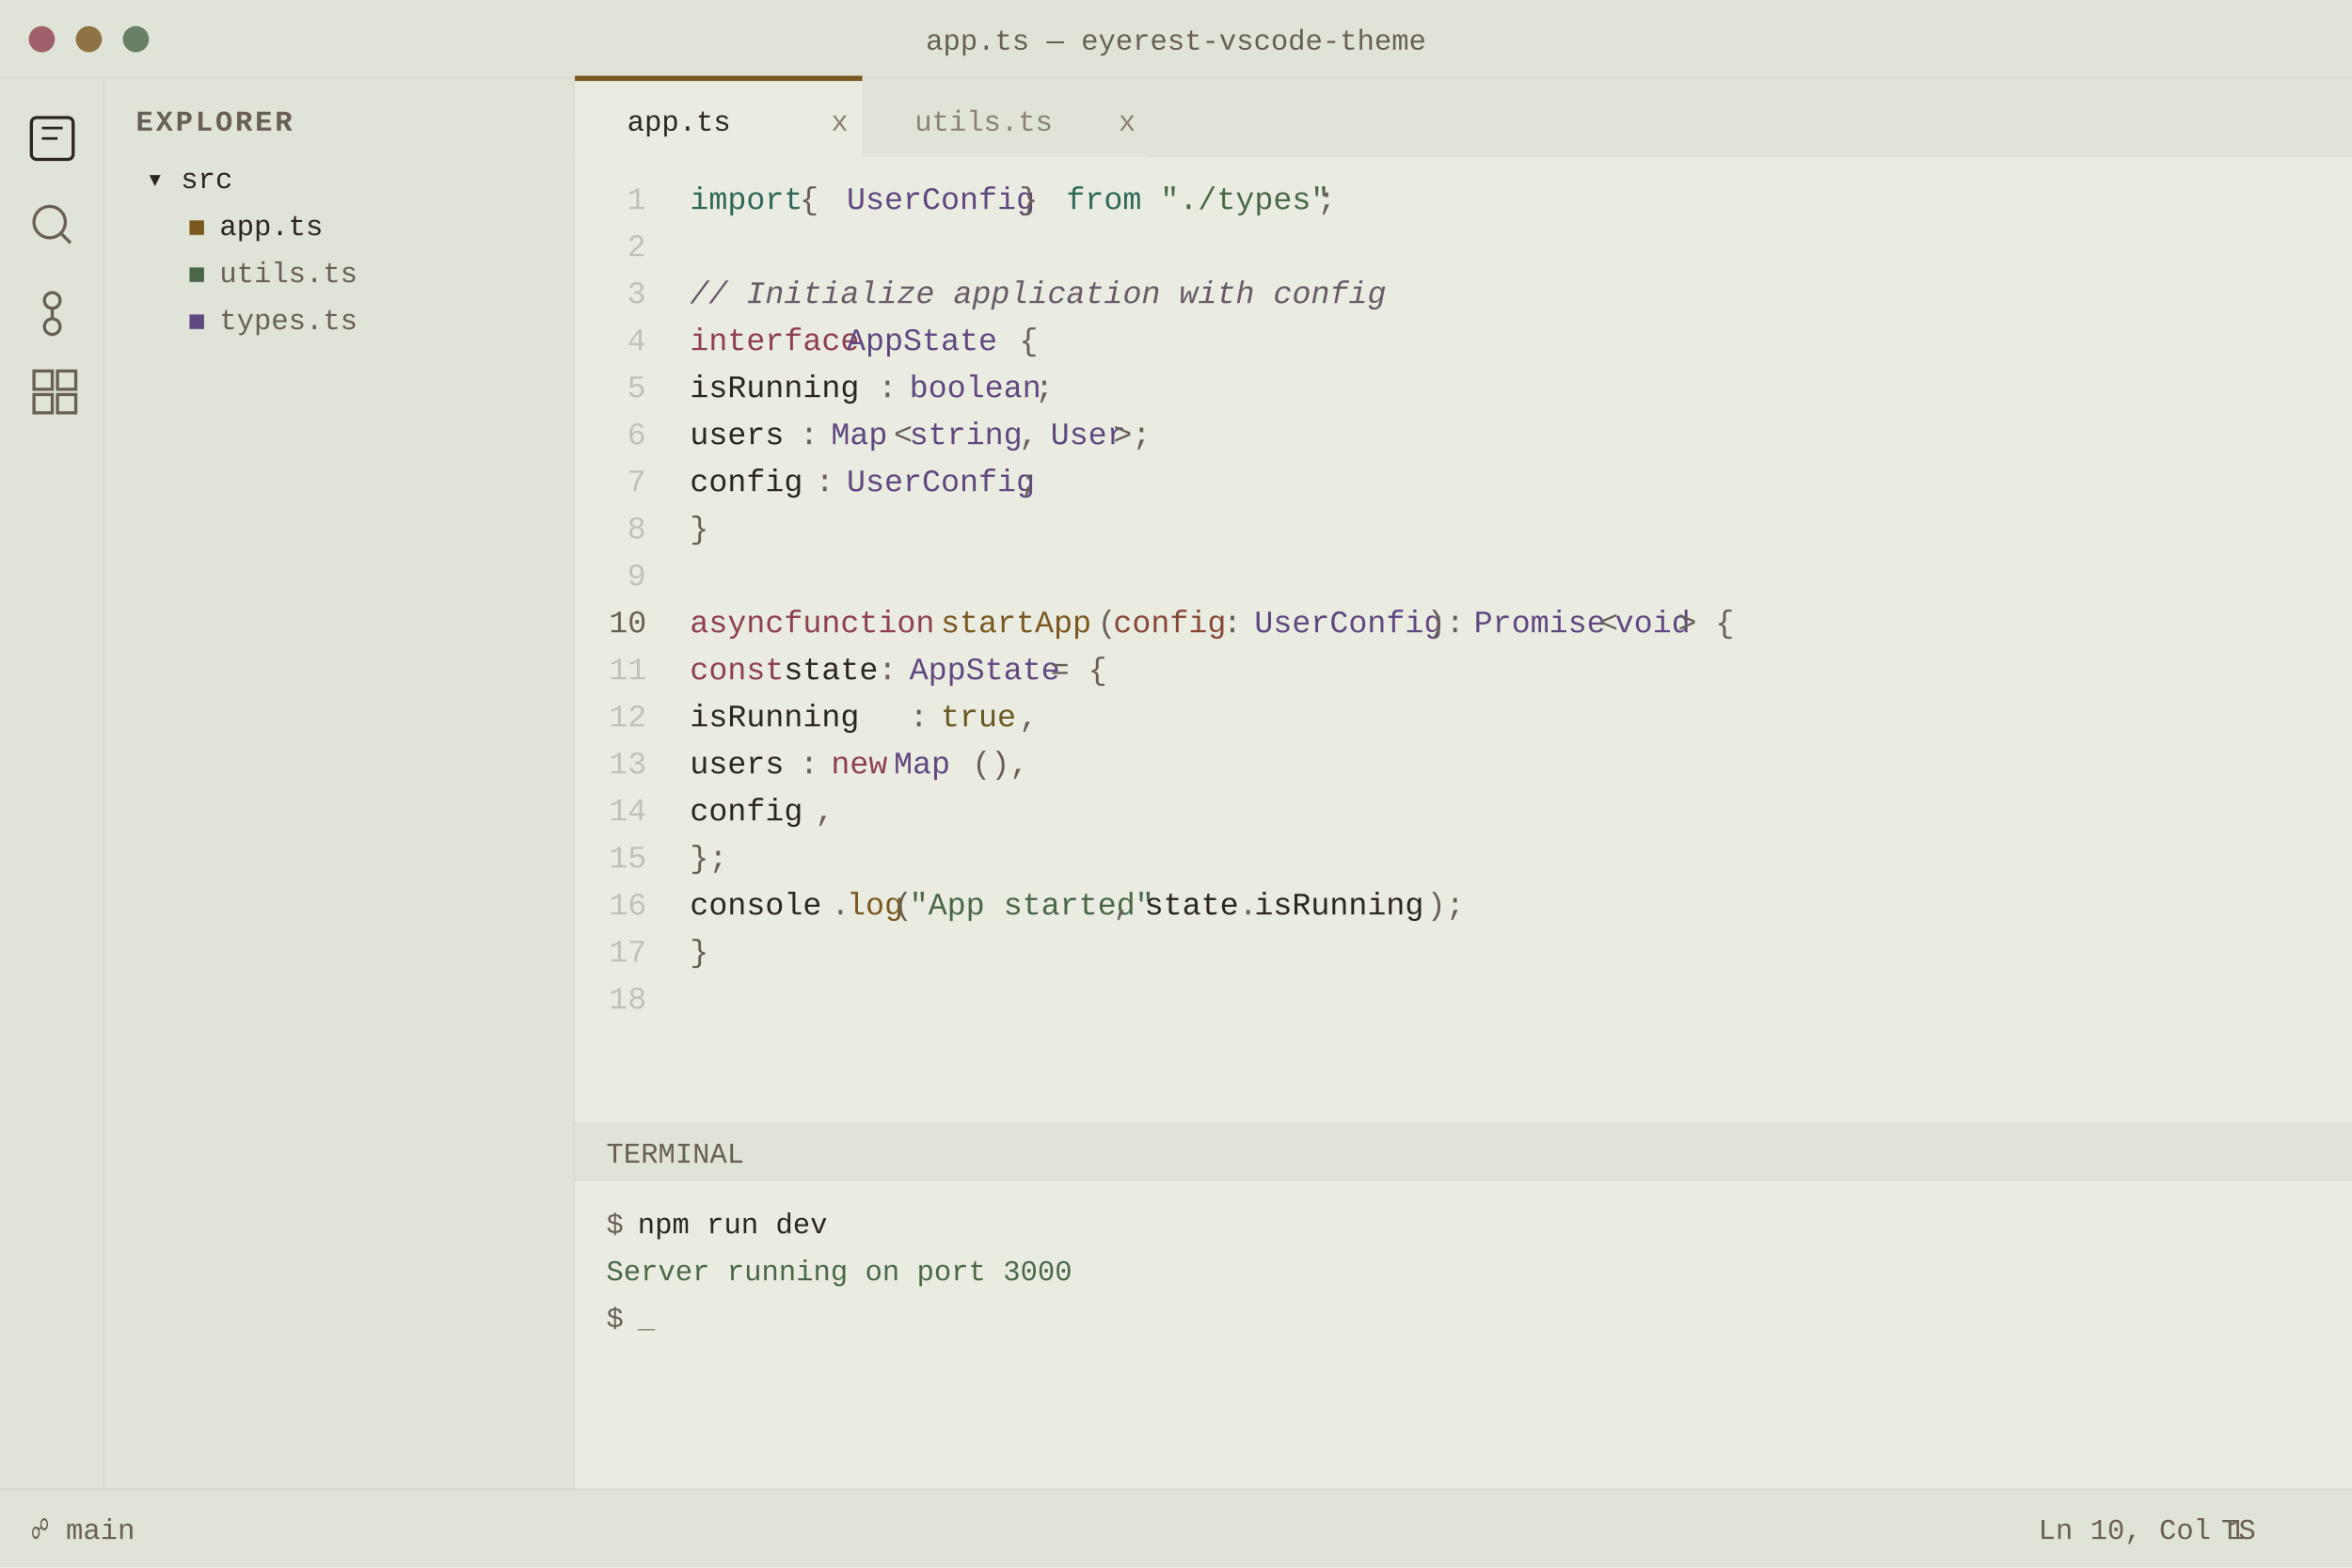
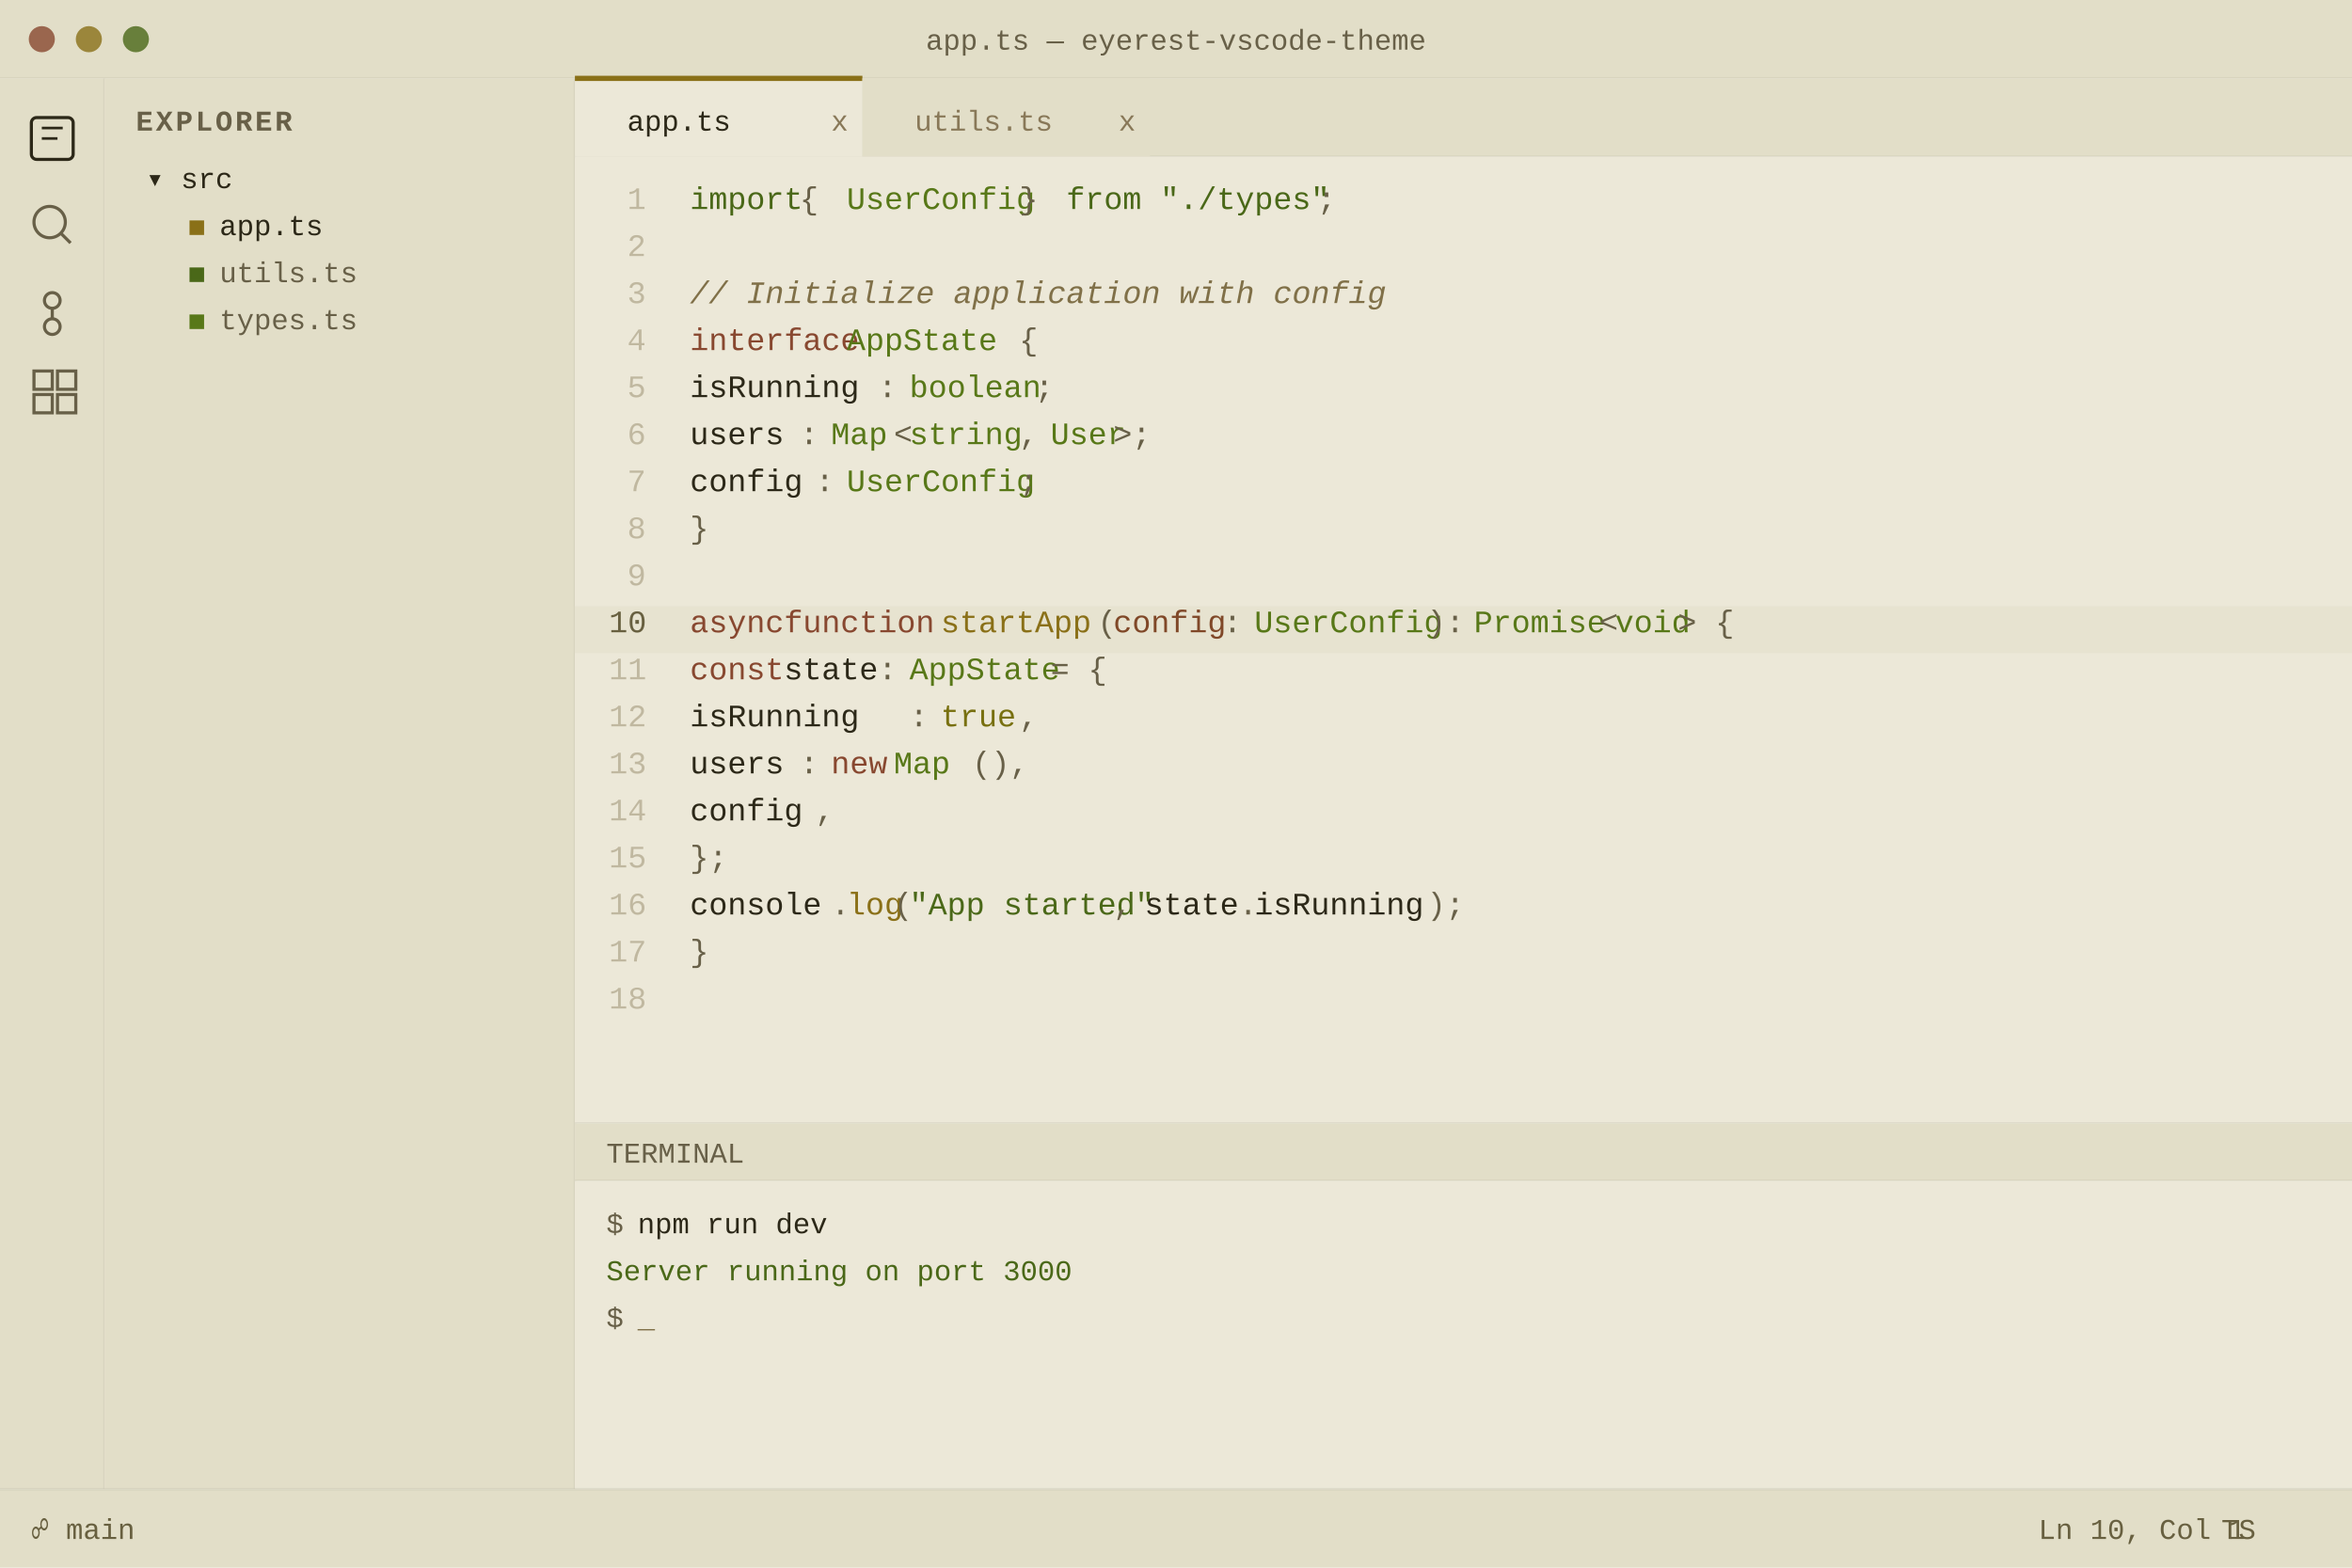
<svg xmlns="http://www.w3.org/2000/svg" viewBox="0 0 900 600" font-family="'Consolas', 'Courier New', monospace">
  <defs>
    <style>
      .code { font-size: 12px; }
      .sidebar-text { font-size: 11px; }
      .tab-text { font-size: 11px; }
      .status-text { font-size: 11px; }
      .terminal-text { font-size: 11px; }
      .titlebar-text { font-size: 11px; }
      .line-num { font-size: 12px; }
      .activity-icon { font-size: 14px; }
      .comment { font-style: italic; }
    </style>
  </defs>
-   <rect x="0" y="0" width="900" height="30" fill="#E0E3D7" />
-   <line x1="0" y1="30" x2="900" y2="30" stroke="#C8CAC060" stroke-width="1" />
-   <text x="450" y="19" text-anchor="middle" class="titlebar-text" fill="#686058">app.ts — eyerest-vscode-theme</text>
-   <circle cx="16" cy="15" r="5" fill="#8E4050" opacity="0.8" />
-   <circle cx="34" cy="15" r="5" fill="#7A5820" opacity="0.8" />
-   <circle cx="52" cy="15" r="5" fill="#4A6848" opacity="0.8" />
-   <rect x="0" y="30" width="40" fill="#E0E3D7" height="540" />
-   <line x1="40" y1="30" x2="40" y2="570" stroke="#C8CAC060" stroke-width="1" />
-   <rect x="12" y="45" width="16" height="16" rx="2" fill="none" stroke="#2C2622" stroke-width="1.2" />
-   <line x1="16" y1="49" x2="24" y2="49" stroke="#2C2622" stroke-width="1" />
-   <line x1="16" y1="53" x2="22" y2="53" stroke="#2C2622" stroke-width="1" />
-   <circle cx="19" cy="85" r="6" fill="none" stroke="#686058" stroke-width="1.2" />
-   <line x1="23" y1="89" x2="27" y2="93" stroke="#686058" stroke-width="1.2" />
-   <circle cx="20" cy="115" r="3" fill="none" stroke="#686058" stroke-width="1.2" />
-   <circle cx="20" cy="125" r="3" fill="none" stroke="#686058" stroke-width="1.2" />
-   <line x1="20" y1="118" x2="20" y2="122" stroke="#686058" stroke-width="1.2" />
-   <rect x="13" y="142" width="7" height="7" fill="none" stroke="#686058" stroke-width="1.2" />
-   <rect x="22" y="142" width="7" height="7" fill="none" stroke="#686058" stroke-width="1.2" />
-   <rect x="13" y="151" width="7" height="7" fill="none" stroke="#686058" stroke-width="1.2" />
-   <rect x="22" y="151" width="7" height="7" fill="none" stroke="#686058" stroke-width="1.2" />
-   <rect x="40" y="30" width="180" height="540" fill="#E0E3D7" />
-   <line x1="220" y1="30" x2="220" y2="570" stroke="#C8CAC060" stroke-width="1" />
-   <text x="52" y="50" class="sidebar-text" fill="#686058" font-weight="bold" font-size="10" letter-spacing="1">EXPLORER</text>
-   <text x="56" y="72" class="sidebar-text" fill="#2C2622">▾ src</text>
-   <text x="72" y="90" class="sidebar-text" fill="#7A5820">◼</text>
-   <text x="84" y="90" class="sidebar-text" fill="#2C2622">app.ts</text>
-   <text x="72" y="108" class="sidebar-text" fill="#4A6848">◼</text>
-   <text x="84" y="108" class="sidebar-text" fill="#686058">utils.ts</text>
-   <text x="72" y="126" class="sidebar-text" fill="#604880">◼</text>
-   <text x="84" y="126" class="sidebar-text" fill="#686058">types.ts</text>
-   <rect x="220" y="30" width="680" height="30" fill="#E0E3D7" />
-   <line x1="220" y1="60" x2="900" y2="60" stroke="#C8CAC060" stroke-width="1" />
-   <rect x="220" y="30" width="110" height="30" fill="#EAECE2" />
-   <line x1="220" y1="30" x2="330" y2="30" stroke="#7A5820" stroke-width="2" />
-   <text x="240" y="50" class="tab-text" fill="#2C2622">app.ts</text>
-   <text x="318" y="50" class="tab-text" fill="#8A8278" font-size="9">x</text>
-   <rect x="330" y="30" width="110" height="30" fill="#E0E3D7" />
-   <text x="350" y="50" class="tab-text" fill="#8A8278">utils.ts</text>
-   <text x="428" y="50" class="tab-text" fill="#8A8278" font-size="9">x</text>
-   <rect x="220" y="60" width="680" height="370" fill="#EAECE2" />
-   <text x="240" y="80" class="line-num" fill="#C0C2B8">1</text>
-   <text x="264" y="80" class="code" fill="#306858">import</text>
-   <text x="306" y="80" class="code" fill="#686058"> { </text>
-   <text x="324" y="80" class="code" fill="#604880">UserConfig</text>
-   <text x="390" y="80" class="code" fill="#686058"> } </text>
-   <text x="408" y="80" class="code" fill="#306858">from</text>
-   <text x="438" y="80" class="code" fill="#686058"> </text>
-   <text x="444" y="80" class="code" fill="#4A6848">"./types"</text>
-   <text x="504" y="80" class="code" fill="#686058">;</text>
-   <text x="240" y="98" class="line-num" fill="#C0C2B8">2</text>
-   <text x="240" y="116" class="line-num" fill="#C0C2B8">3</text>
-   <text x="264" y="116" class="code comment" fill="#685C68">// Initialize application with config</text>
-   <text x="240" y="134" class="line-num" fill="#C0C2B8">4</text>
-   <text x="264" y="134" class="code" fill="#8E4050">interface</text>
-   <text x="324" y="134" class="code" fill="#604880"> AppState</text>
-   <text x="390" y="134" class="code" fill="#686058"> {</text>
-   <text x="240" y="152" class="line-num" fill="#C0C2B8">5</text>
-   <text x="264" y="152" class="code" fill="#2C2622">  isRunning</text>
-   <text x="336" y="152" class="code" fill="#686058">: </text>
-   <text x="348" y="152" class="code" fill="#604880">boolean</text>
-   <text x="396" y="152" class="code" fill="#686058">;</text>
-   <text x="240" y="170" class="line-num" fill="#C0C2B8">6</text>
-   <text x="264" y="170" class="code" fill="#2C2622">  users</text>
-   <text x="306" y="170" class="code" fill="#686058">: </text>
-   <text x="318" y="170" class="code" fill="#604880">Map</text>
-   <text x="342" y="170" class="code" fill="#686058">&lt;</text>
-   <text x="348" y="170" class="code" fill="#604880">string</text>
-   <text x="390" y="170" class="code" fill="#686058">, </text>
-   <text x="402" y="170" class="code" fill="#604880">User</text>
-   <text x="426" y="170" class="code" fill="#686058">&gt;;</text>
-   <text x="240" y="188" class="line-num" fill="#C0C2B8">7</text>
-   <text x="264" y="188" class="code" fill="#2C2622">  config</text>
-   <text x="312" y="188" class="code" fill="#686058">: </text>
-   <text x="324" y="188" class="code" fill="#604880">UserConfig</text>
-   <text x="390" y="188" class="code" fill="#686058">;</text>
-   <text x="240" y="206" class="line-num" fill="#C0C2B8">8</text>
-   <text x="264" y="206" class="code" fill="#686058">}</text>
-   <text x="240" y="224" class="line-num" fill="#C0C2B8">9</text>
-   <text x="233" y="242" class="line-num" fill="#6A6058">10</text>
-   <text x="264" y="242" class="code" fill="#8E4050">async</text>
-   <text x="300" y="242" class="code" fill="#8E4050"> function</text>
-   <text x="360" y="242" class="code" fill="#7A5820"> startApp</text>
-   <text x="420" y="242" class="code" fill="#686058">(</text>
-   <text x="426" y="242" class="code" fill="#884838">config</text>
-   <text x="468" y="242" class="code" fill="#686058">: </text>
-   <text x="480" y="242" class="code" fill="#604880">UserConfig</text>
-   <text x="546" y="242" class="code" fill="#686058">): </text>
-   <text x="564" y="242" class="code" fill="#604880">Promise</text>
-   <text x="612" y="242" class="code" fill="#686058">&lt;</text>
-   <text x="618" y="242" class="code" fill="#604880">void</text>
-   <text x="642" y="242" class="code" fill="#686058">&gt; {</text>
-   <text x="233" y="260" class="line-num" fill="#C0C2B8">11</text>
-   <text x="264" y="260" class="code" fill="#8E4050">  const</text>
-   <text x="300" y="260" class="code" fill="#2C2622"> state</text>
-   <text x="336" y="260" class="code" fill="#686058">: </text>
-   <text x="348" y="260" class="code" fill="#604880">AppState</text>
-   <text x="402" y="260" class="code" fill="#686058"> = {</text>
-   <text x="233" y="278" class="line-num" fill="#C0C2B8">12</text>
-   <text x="264" y="278" class="code" fill="#2C2622">    isRunning</text>
-   <text x="348" y="278" class="code" fill="#686058">: </text>
-   <text x="360" y="278" class="code" fill="#6A5820">true</text>
-   <text x="390" y="278" class="code" fill="#686058">,</text>
-   <text x="233" y="296" class="line-num" fill="#C0C2B8">13</text>
-   <text x="264" y="296" class="code" fill="#2C2622">    users</text>
-   <text x="306" y="296" class="code" fill="#686058">: </text>
-   <text x="318" y="296" class="code" fill="#8E4050">new</text>
-   <text x="342" y="296" class="code" fill="#604880"> Map</text>
-   <text x="372" y="296" class="code" fill="#686058">(),</text>
-   <text x="233" y="314" class="line-num" fill="#C0C2B8">14</text>
-   <text x="264" y="314" class="code" fill="#2C2622">    config</text>
-   <text x="312" y="314" class="code" fill="#686058">,</text>
-   <text x="233" y="332" class="line-num" fill="#C0C2B8">15</text>
-   <text x="264" y="332" class="code" fill="#686058">  };</text>
-   <text x="233" y="350" class="line-num" fill="#C0C2B8">16</text>
-   <text x="264" y="350" class="code" fill="#2C2622">  console</text>
-   <text x="318" y="350" class="code" fill="#686058">.</text>
-   <text x="324" y="350" class="code" fill="#7A5820">log</text>
-   <text x="342" y="350" class="code" fill="#686058">(</text>
-   <text x="348" y="350" class="code" fill="#4A6848">"App started"</text>
-   <text x="426" y="350" class="code" fill="#686058">, </text>
-   <text x="438" y="350" class="code" fill="#2C2622">state</text>
-   <text x="474" y="350" class="code" fill="#686058">.</text>
-   <text x="480" y="350" class="code" fill="#2C2622">isRunning</text>
-   <text x="546" y="350" class="code" fill="#686058">);</text>
-   <text x="233" y="368" class="line-num" fill="#C0C2B8">17</text>
-   <text x="264" y="368" class="code" fill="#686058">}</text>
-   <text x="233" y="386" class="line-num" fill="#C0C2B8">18</text>
-   <line x1="220" y1="430" x2="900" y2="430" stroke="#C8CAC060" stroke-width="1" />
-   <rect x="220" y="430" width="680" height="22" fill="#E0E3D7" />
-   <text x="232" y="445" class="terminal-text" fill="#686058" font-size="10">TERMINAL</text>
-   <line x1="220" y1="452" x2="900" y2="452" stroke="#C8CAC060" stroke-width="1" />
-   <rect x="220" y="452" width="680" height="118" fill="#EAECE2" />
-   <text x="232" y="472" class="terminal-text" fill="#686058">$</text>
-   <text x="244" y="472" class="terminal-text" fill="#2C2622"> npm run dev</text>
-   <text x="232" y="490" class="terminal-text" fill="#4A6848">Server running on port 3000</text>
-   <text x="232" y="508" class="terminal-text" fill="#686058">$</text>
-   <text x="244" y="508" class="terminal-text" fill="#8A8278"> _</text>
-   <rect x="0" y="570" width="900" height="30" fill="#E0E3D7" />
-   <line x1="0" y1="570" x2="900" y2="570" stroke="#C8CAC060" stroke-width="1" />
-   <text x="12" y="589" class="status-text" fill="#6A6058">☍ main</text>
-   <text x="780" y="589" class="status-text" fill="#6A6058">Ln 10, Col 1</text>
-   <text x="850" y="589" class="status-text" fill="#6A6058">TS</text>
+   <rect x="0" y="0" width="900" height="30" fill="#E2DEC8" />
+   <line x1="0" y1="30" x2="900" y2="30" stroke="#C8C4B060" stroke-width="1" />
+   <text x="450" y="19" text-anchor="middle" class="titlebar-text" fill="#686048">app.ts — eyerest-vscode-theme</text>
+   <circle cx="16" cy="15" r="5" fill="#884830" opacity="0.8" />
+   <circle cx="34" cy="15" r="5" fill="#8A7018" opacity="0.8" />
+   <circle cx="52" cy="15" r="5" fill="#4A6818" opacity="0.8" />
+   <rect x="0" y="30" width="40" fill="#E2DEC8" height="540" />
+   <line x1="40" y1="30" x2="40" y2="570" stroke="#C8C4B060" stroke-width="1" />
+   <rect x="12" y="45" width="16" height="16" rx="2" fill="none" stroke="#2C2818" stroke-width="1.2" />
+   <line x1="16" y1="49" x2="24" y2="49" stroke="#2C2818" stroke-width="1" />
+   <line x1="16" y1="53" x2="22" y2="53" stroke="#2C2818" stroke-width="1" />
+   <circle cx="19" cy="85" r="6" fill="none" stroke="#686048" stroke-width="1.2" />
+   <line x1="23" y1="89" x2="27" y2="93" stroke="#686048" stroke-width="1.2" />
+   <circle cx="20" cy="115" r="3" fill="none" stroke="#686048" stroke-width="1.2" />
+   <circle cx="20" cy="125" r="3" fill="none" stroke="#686048" stroke-width="1.2" />
+   <line x1="20" y1="118" x2="20" y2="122" stroke="#686048" stroke-width="1.2" />
+   <rect x="13" y="142" width="7" height="7" fill="none" stroke="#686048" stroke-width="1.2" />
+   <rect x="22" y="142" width="7" height="7" fill="none" stroke="#686048" stroke-width="1.2" />
+   <rect x="13" y="151" width="7" height="7" fill="none" stroke="#686048" stroke-width="1.2" />
+   <rect x="22" y="151" width="7" height="7" fill="none" stroke="#686048" stroke-width="1.2" />
+   <rect x="40" y="30" width="180" height="540" fill="#E2DEC8" />
+   <line x1="220" y1="30" x2="220" y2="570" stroke="#C8C4B060" stroke-width="1" />
+   <text x="52" y="50" class="sidebar-text" fill="#686048" font-weight="bold" font-size="10" letter-spacing="1">EXPLORER</text>
+   <text x="56" y="72" class="sidebar-text" fill="#2C2818">▾ src</text>
+   <text x="72" y="90" class="sidebar-text" fill="#8A7018">◼</text>
+   <text x="84" y="90" class="sidebar-text" fill="#2C2818">app.ts</text>
+   <text x="72" y="108" class="sidebar-text" fill="#4A6818">◼</text>
+   <text x="84" y="108" class="sidebar-text" fill="#686048">utils.ts</text>
+   <text x="72" y="126" class="sidebar-text" fill="#587818">◼</text>
+   <text x="84" y="126" class="sidebar-text" fill="#686048">types.ts</text>
+   <rect x="220" y="30" width="680" height="30" fill="#E2DEC8" />
+   <line x1="220" y1="60" x2="900" y2="60" stroke="#C8C4B060" stroke-width="1" />
+   <rect x="220" y="30" width="110" height="30" fill="#ECE8D8" />
+   <line x1="220" y1="30" x2="330" y2="30" stroke="#8A7018" stroke-width="2" />
+   <text x="240" y="50" class="tab-text" fill="#2C2818">app.ts</text>
+   <text x="318" y="50" class="tab-text" fill="#887858" font-size="9">x</text>
+   <rect x="330" y="30" width="110" height="30" fill="#E2DEC8" />
+   <text x="350" y="50" class="tab-text" fill="#887858">utils.ts</text>
+   <text x="428" y="50" class="tab-text" fill="#887858" font-size="9">x</text>
+   <rect x="220" y="60" width="680" height="370" fill="#ECE8D8" />
+   <rect x="220" y="232" width="680" height="18" fill="#E2DEC8" opacity="0.5" />
+   <text x="240" y="80" class="line-num" fill="#C0B8A0">1</text>
+   <text x="264" y="80" class="code" fill="#4A6818">import</text>
+   <text x="306" y="80" class="code" fill="#686048"> { </text>
+   <text x="324" y="80" class="code" fill="#587818">UserConfig</text>
+   <text x="390" y="80" class="code" fill="#686048"> } </text>
+   <text x="408" y="80" class="code" fill="#4A6818">from</text>
+   <text x="438" y="80" class="code" fill="#686048"> </text>
+   <text x="444" y="80" class="code" fill="#4A6818">"./types"</text>
+   <text x="504" y="80" class="code" fill="#686048">;</text>
+   <text x="240" y="98" class="line-num" fill="#C0B8A0">2</text>
+   <text x="240" y="116" class="line-num" fill="#C0B8A0">3</text>
+   <text x="264" y="116" class="code comment" fill="#807048">// Initialize application with config</text>
+   <text x="240" y="134" class="line-num" fill="#C0B8A0">4</text>
+   <text x="264" y="134" class="code" fill="#884830">interface</text>
+   <text x="324" y="134" class="code" fill="#587818"> AppState</text>
+   <text x="390" y="134" class="code" fill="#686048"> {</text>
+   <text x="240" y="152" class="line-num" fill="#C0B8A0">5</text>
+   <text x="264" y="152" class="code" fill="#2C2818">  isRunning</text>
+   <text x="336" y="152" class="code" fill="#686048">: </text>
+   <text x="348" y="152" class="code" fill="#587818">boolean</text>
+   <text x="396" y="152" class="code" fill="#686048">;</text>
+   <text x="240" y="170" class="line-num" fill="#C0B8A0">6</text>
+   <text x="264" y="170" class="code" fill="#2C2818">  users</text>
+   <text x="306" y="170" class="code" fill="#686048">: </text>
+   <text x="318" y="170" class="code" fill="#587818">Map</text>
+   <text x="342" y="170" class="code" fill="#686048">&lt;</text>
+   <text x="348" y="170" class="code" fill="#587818">string</text>
+   <text x="390" y="170" class="code" fill="#686048">, </text>
+   <text x="402" y="170" class="code" fill="#587818">User</text>
+   <text x="426" y="170" class="code" fill="#686048">&gt;;</text>
+   <text x="240" y="188" class="line-num" fill="#C0B8A0">7</text>
+   <text x="264" y="188" class="code" fill="#2C2818">  config</text>
+   <text x="312" y="188" class="code" fill="#686048">: </text>
+   <text x="324" y="188" class="code" fill="#587818">UserConfig</text>
+   <text x="390" y="188" class="code" fill="#686048">;</text>
+   <text x="240" y="206" class="line-num" fill="#C0B8A0">8</text>
+   <text x="264" y="206" class="code" fill="#686048">}</text>
+   <text x="240" y="224" class="line-num" fill="#C0B8A0">9</text>
+   <text x="233" y="242" class="line-num" fill="#686040">10</text>
+   <text x="264" y="242" class="code" fill="#884830">async</text>
+   <text x="300" y="242" class="code" fill="#884830"> function</text>
+   <text x="360" y="242" class="code" fill="#8A7018"> startApp</text>
+   <text x="420" y="242" class="code" fill="#686048">(</text>
+   <text x="426" y="242" class="code" fill="#804828">config</text>
+   <text x="468" y="242" class="code" fill="#686048">: </text>
+   <text x="480" y="242" class="code" fill="#587818">UserConfig</text>
+   <text x="546" y="242" class="code" fill="#686048">): </text>
+   <text x="564" y="242" class="code" fill="#587818">Promise</text>
+   <text x="612" y="242" class="code" fill="#686048">&lt;</text>
+   <text x="618" y="242" class="code" fill="#587818">void</text>
+   <text x="642" y="242" class="code" fill="#686048">&gt; {</text>
+   <text x="233" y="260" class="line-num" fill="#C0B8A0">11</text>
+   <text x="264" y="260" class="code" fill="#884830">  const</text>
+   <text x="300" y="260" class="code" fill="#2C2818"> state</text>
+   <text x="336" y="260" class="code" fill="#686048">: </text>
+   <text x="348" y="260" class="code" fill="#587818">AppState</text>
+   <text x="402" y="260" class="code" fill="#686048"> = {</text>
+   <text x="233" y="278" class="line-num" fill="#C0B8A0">12</text>
+   <text x="264" y="278" class="code" fill="#2C2818">    isRunning</text>
+   <text x="348" y="278" class="code" fill="#686048">: </text>
+   <text x="360" y="278" class="code" fill="#787010">true</text>
+   <text x="390" y="278" class="code" fill="#686048">,</text>
+   <text x="233" y="296" class="line-num" fill="#C0B8A0">13</text>
+   <text x="264" y="296" class="code" fill="#2C2818">    users</text>
+   <text x="306" y="296" class="code" fill="#686048">: </text>
+   <text x="318" y="296" class="code" fill="#884830">new</text>
+   <text x="342" y="296" class="code" fill="#587818"> Map</text>
+   <text x="372" y="296" class="code" fill="#686048">(),</text>
+   <text x="233" y="314" class="line-num" fill="#C0B8A0">14</text>
+   <text x="264" y="314" class="code" fill="#2C2818">    config</text>
+   <text x="312" y="314" class="code" fill="#686048">,</text>
+   <text x="233" y="332" class="line-num" fill="#C0B8A0">15</text>
+   <text x="264" y="332" class="code" fill="#686048">  };</text>
+   <text x="233" y="350" class="line-num" fill="#C0B8A0">16</text>
+   <text x="264" y="350" class="code" fill="#2C2818">  console</text>
+   <text x="318" y="350" class="code" fill="#686048">.</text>
+   <text x="324" y="350" class="code" fill="#8A7018">log</text>
+   <text x="342" y="350" class="code" fill="#686048">(</text>
+   <text x="348" y="350" class="code" fill="#4A6818">"App started"</text>
+   <text x="426" y="350" class="code" fill="#686048">, </text>
+   <text x="438" y="350" class="code" fill="#2C2818">state</text>
+   <text x="474" y="350" class="code" fill="#686048">.</text>
+   <text x="480" y="350" class="code" fill="#2C2818">isRunning</text>
+   <text x="546" y="350" class="code" fill="#686048">);</text>
+   <text x="233" y="368" class="line-num" fill="#C0B8A0">17</text>
+   <text x="264" y="368" class="code" fill="#686048">}</text>
+   <text x="233" y="386" class="line-num" fill="#C0B8A0">18</text>
+   <line x1="220" y1="430" x2="900" y2="430" stroke="#C8C4B060" stroke-width="1" />
+   <rect x="220" y="430" width="680" height="22" fill="#E2DEC8" />
+   <text x="232" y="445" class="terminal-text" fill="#686048" font-size="10">TERMINAL</text>
+   <line x1="220" y1="452" x2="900" y2="452" stroke="#C8C4B060" stroke-width="1" />
+   <rect x="220" y="452" width="680" height="118" fill="#ECE8D8" />
+   <text x="232" y="472" class="terminal-text" fill="#686048">$</text>
+   <text x="244" y="472" class="terminal-text" fill="#2C2818"> npm run dev</text>
+   <text x="232" y="490" class="terminal-text" fill="#4A6818">Server running on port 3000</text>
+   <text x="232" y="508" class="terminal-text" fill="#686048">$</text>
+   <text x="244" y="508" class="terminal-text" fill="#807048"> _</text>
+   <rect x="0" y="570" width="900" height="30" fill="#E2DEC8" />
+   <line x1="0" y1="570" x2="900" y2="570" stroke="#C8C4B060" stroke-width="1" />
+   <text x="12" y="589" class="status-text" fill="#686040">☍ main</text>
+   <text x="780" y="589" class="status-text" fill="#686040">Ln 10, Col 1</text>
+   <text x="850" y="589" class="status-text" fill="#686040">TS</text>
</svg>
